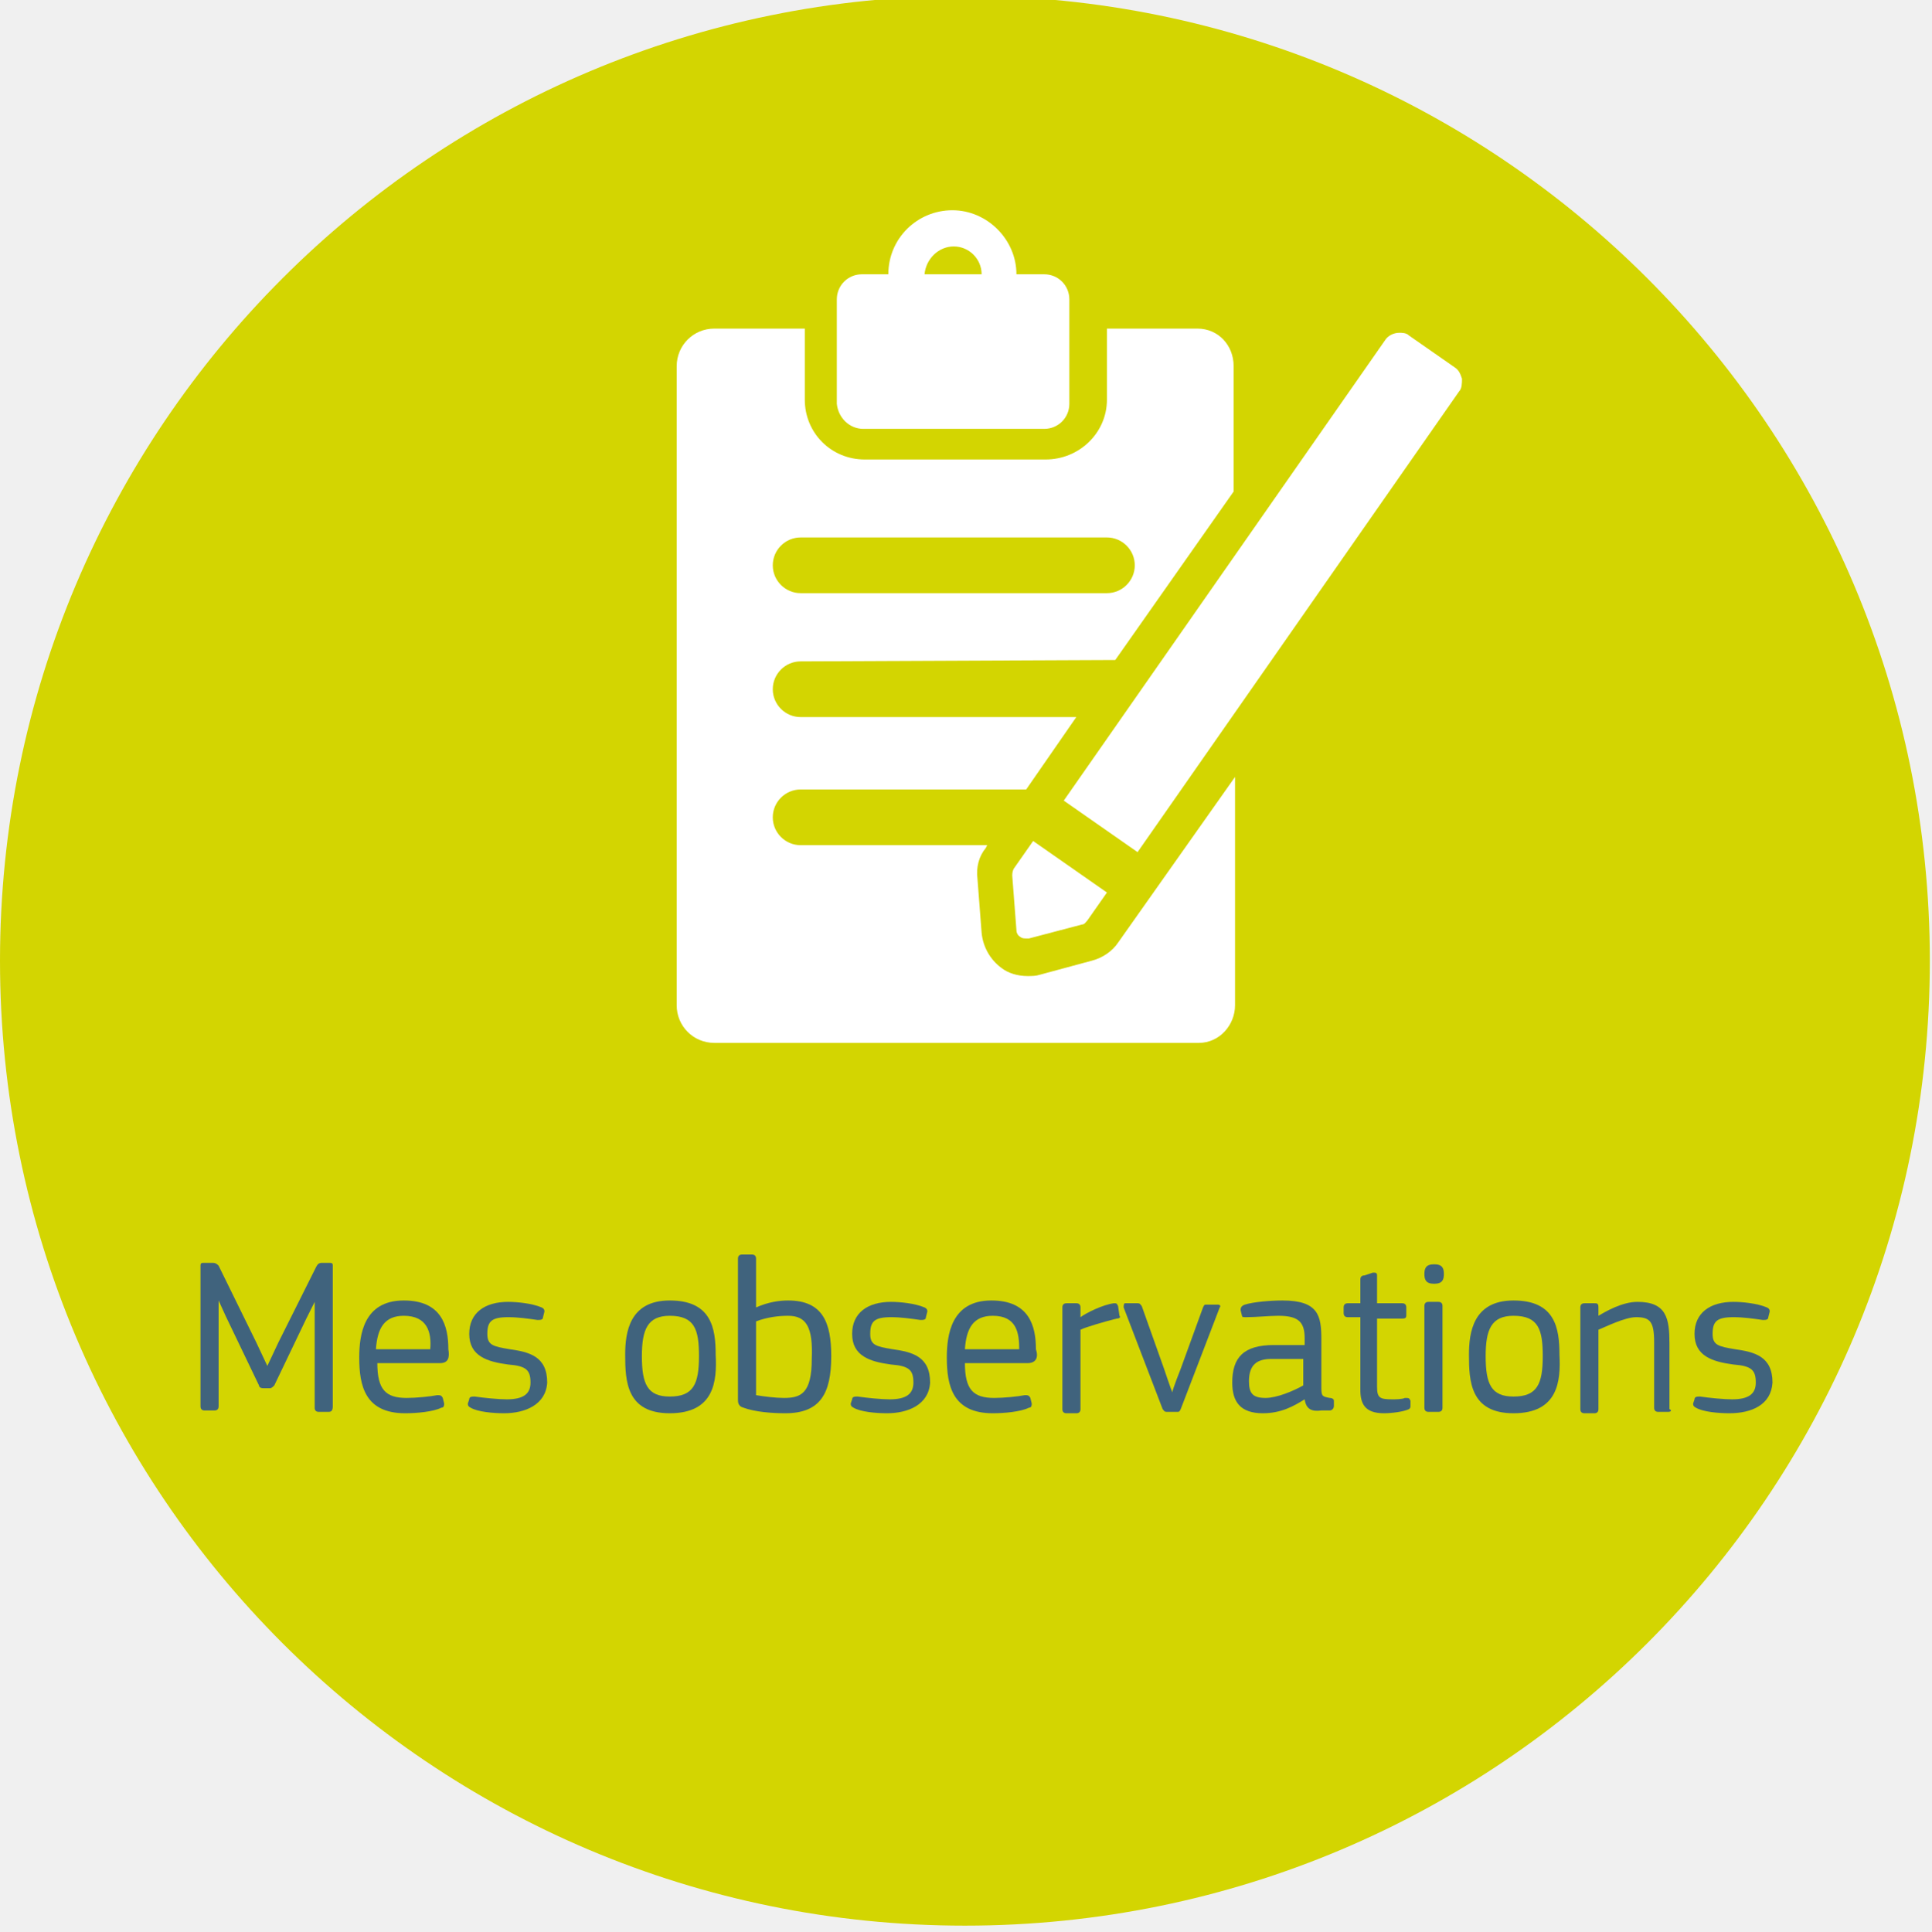
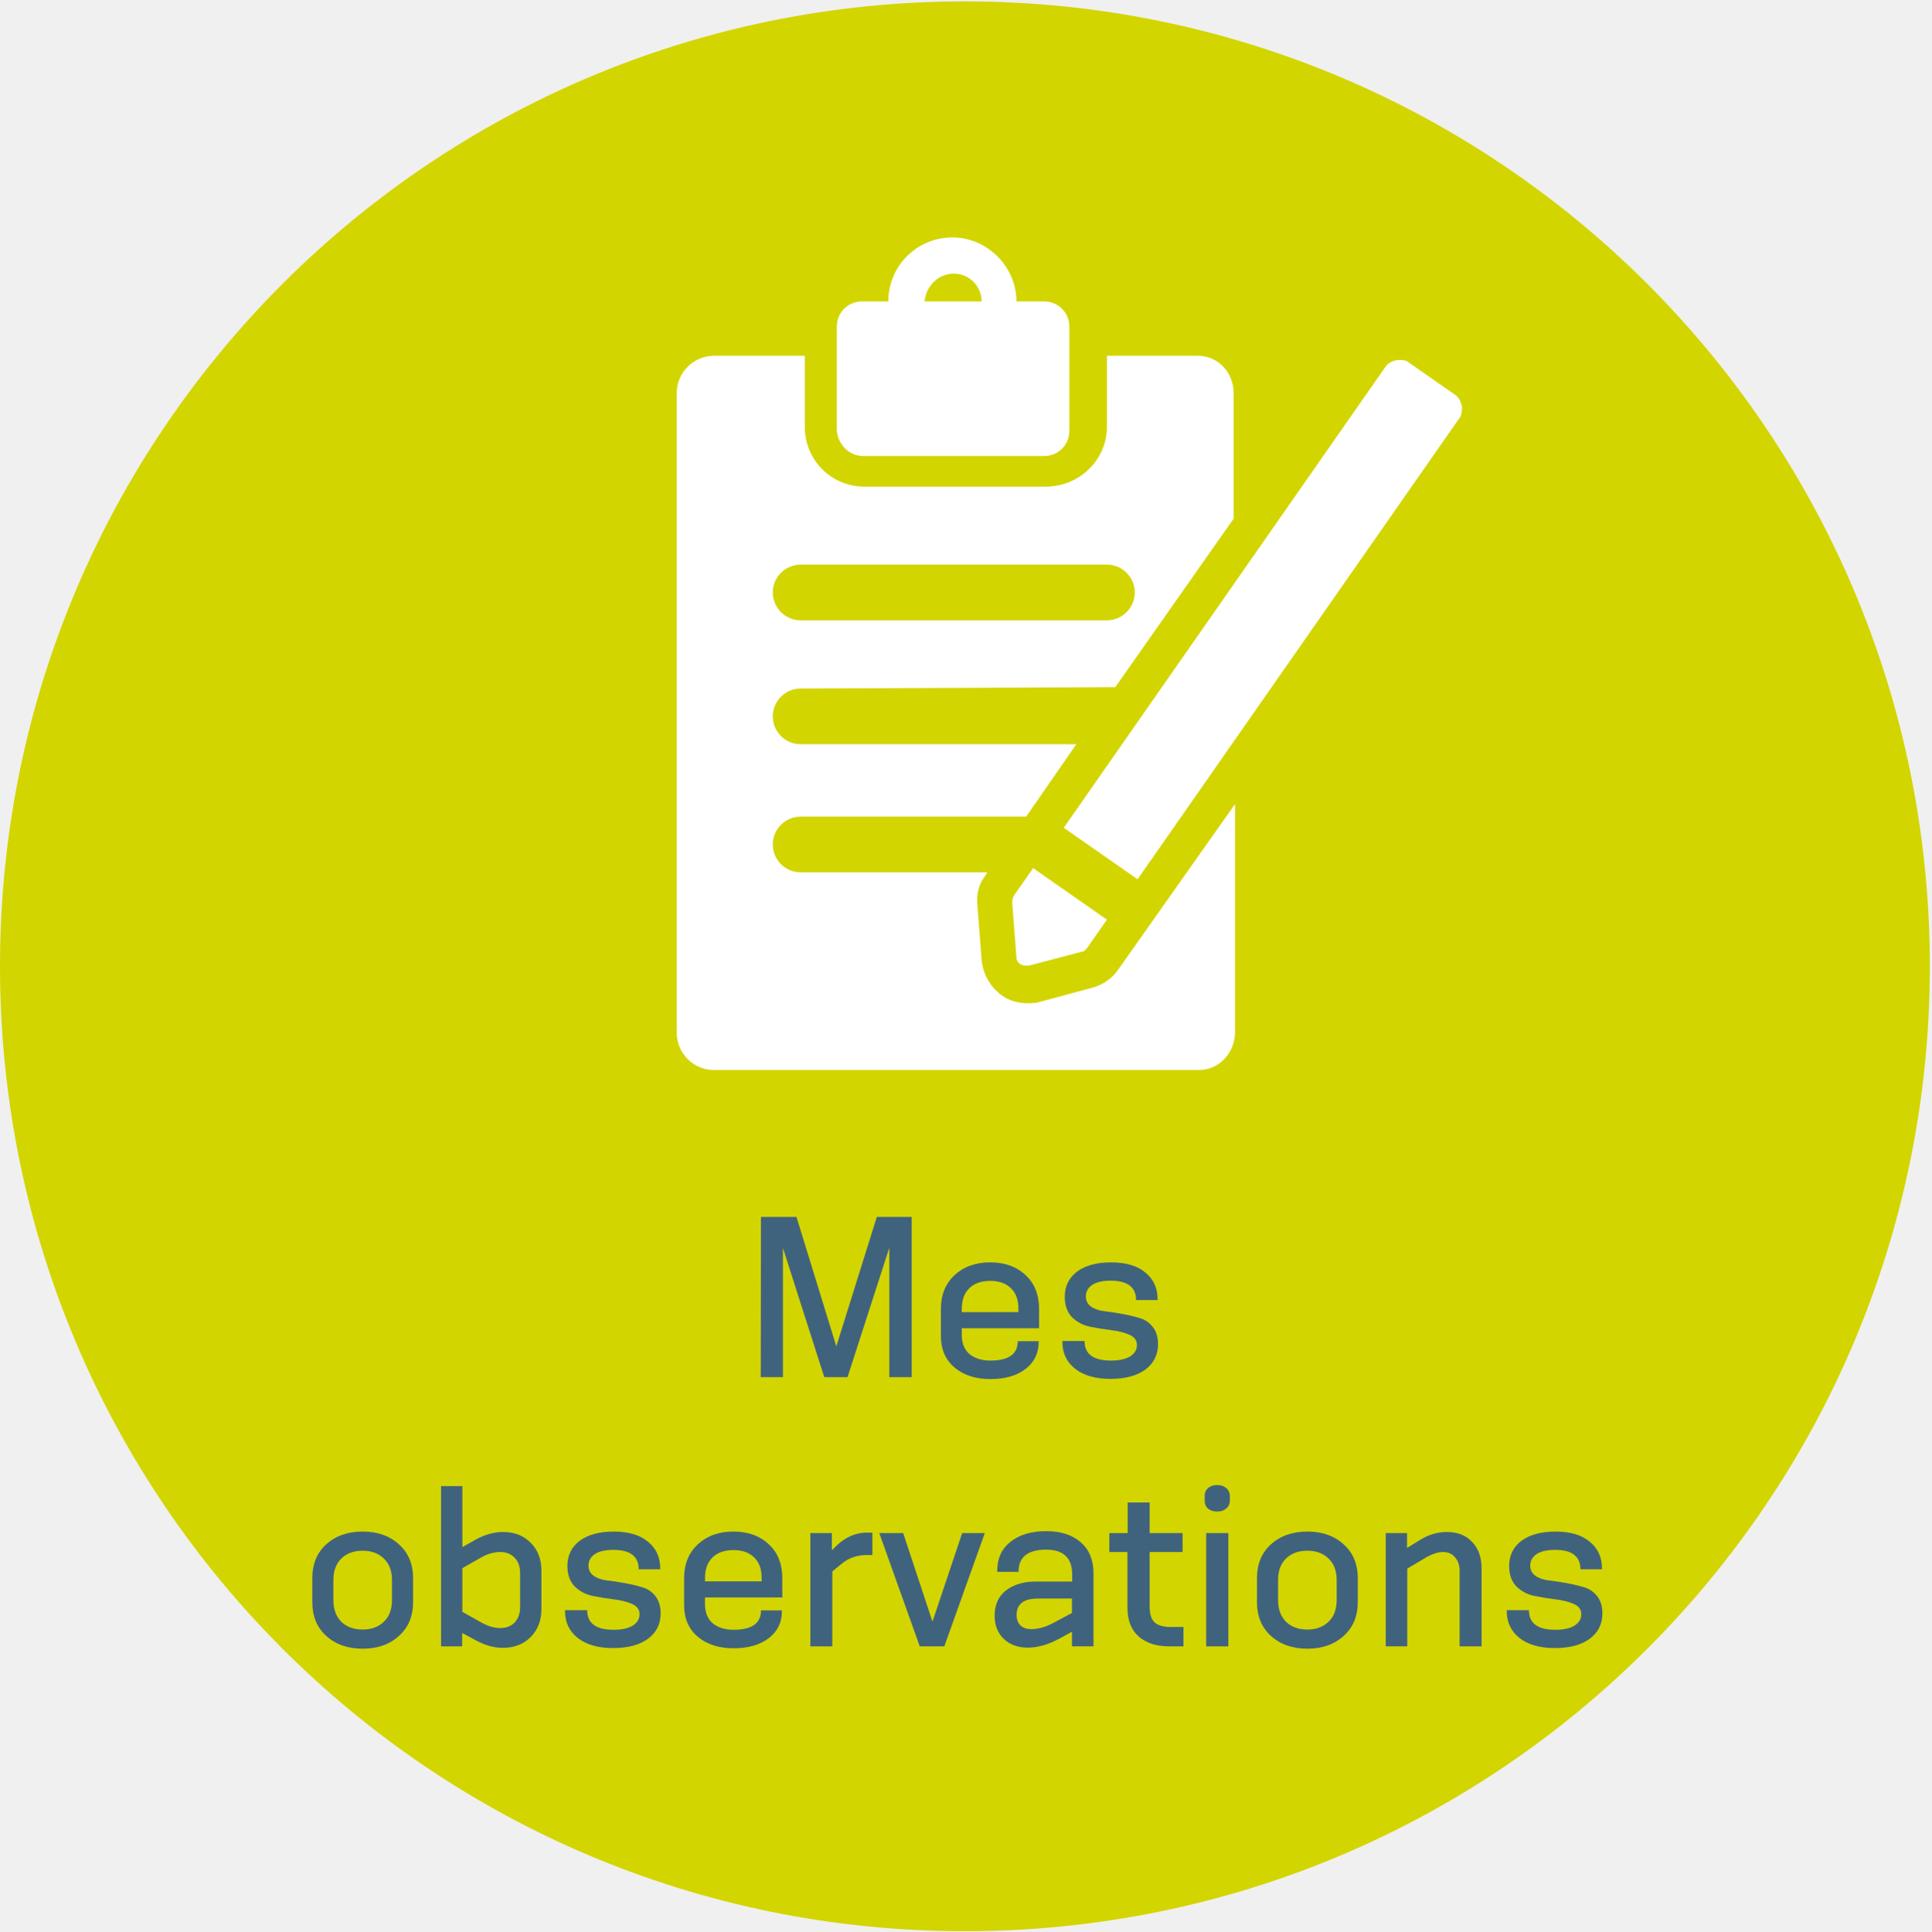
- <svg xmlns="http://www.w3.org/2000/svg" version="1.1" id="Calque_1" x="0px" y="0px" viewBox="-351 228.6 138.7 138.7" style="enable-background:new -351 228.6 138.7 138.7;" xml:space="preserve">
-   <style type="text/css">
+ <svg xmlns="http://www.w3.org/2000/svg" version="1.1" id="Calque_1" x="0px" y="0px" viewBox="-330 571.3 138.7 138.7" style="enable-background:new -330 571.3 138.7 138.7;" xml:space="preserve">
+   <defs id="defs65" />
+   <style type="text/css" id="style2">
	.st0{fill:#D3D501;}
- 	.st1{fill:#FFFFFF;}
- 	.st2{fill:#7A9C2B;}
- 	.st3{fill:#E8E493;}
- 	.st4{fill:#40637D;}
- 	.st5{fill:#5E9EB5;}
- 	.st6{fill:#D0A82B;}
- 	.st7{fill:#559973;}
- 	.st8{fill:#00662C;}
+ 	.st1{fill:#40637D;}
+ 	.st2{fill:#FFFFFF;}
</style>
-   <g>
-     <path class="st0" d="M-351,297.6c0-38.3,31-69.3,69.3-69.3s69.3,31,69.3,69.3s-31,69.3-69.3,69.3S-351,335.9-351,297.6" />
+   <g id="g6">
+     <path class="st0" d="M-330,640.7c0-38.3,31-69.3,69.3-69.3c38.3,0,69.3,31,69.3,69.3s-31,69.3-69.3,69.3   C-299,710-330,679-330,640.7" id="path4" />
  </g>
-   <g>
-     <g>
-       <path class="st1" d="M-270.7,296.3c-0.4,0.6-1.1,1.1-1.9,1.3l-3.7,1c-0.3,0.1-0.6,0.1-0.9,0.1c-0.7,0-1.4-0.2-1.9-0.6    c-0.8-0.6-1.3-1.5-1.4-2.5l-0.3-3.9c-0.1-0.8,0.1-1.6,0.6-2.2l0.1-0.2h-13.4c-1.1,0-2-0.9-2-2s0.9-2,2-2h16.2l3.6-5.2h-19.8    c-1.1,0-2-0.9-2-2s0.9-2,2-2l22.6-0.1l8.5-12.1v-9c0-1.5-1.1-2.7-2.6-2.7h-6.5v5.1c0,2.4-2,4.3-4.4,4.3h-13    c-2.4,0-4.3-1.9-4.3-4.3v-5.1h-6.5c-1.5,0-2.7,1.2-2.7,2.7v45.9c0,1.5,1.2,2.7,2.7,2.7h34.8c1.5,0,2.6-1.3,2.6-2.7v-16.4    L-270.7,296.3z M-293.5,267.2h22c1.1,0,2,0.9,2,2s-0.9,2-2,2h-22c-1.1,0-2-0.9-2-2S-294.6,267.2-293.5,267.2" />
+   <g id="g60" transform="translate(0,1.549997)">
+     <g id="g46">
+       <path class="st2" d="m -249.7,639.4 c -0.4,0.6 -1.1,1.1 -1.9,1.3 l -3.7,1 c -0.3,0.1 -0.6,0.1 -0.9,0.1 -0.7,0 -1.4,-0.2 -1.9,-0.6 -0.8,-0.6 -1.3,-1.5 -1.4,-2.5 l -0.3,-3.9 c -0.1,-0.8 0.1,-1.6 0.6,-2.2 l 0.1,-0.2 h -13.4 c -1.1,0 -2,-0.9 -2,-2 0,-1.1 0.9,-2 2,-2 h 16.2 l 3.6,-5.2 h -19.8 c -1.1,0 -2,-0.9 -2,-2 0,-1.1 0.9,-2 2,-2 l 22.6,-0.1 8.5,-12.1 v -9 c 0,-1.5 -1.1,-2.7 -2.6,-2.7 h -6.5 v 5.1 c 0,2.4 -2,4.3 -4.4,4.3 h -13 c -2.4,0 -4.3,-1.9 -4.3,-4.3 v -5.1 h -6.5 c -1.5,0 -2.7,1.2 -2.7,2.7 v 45.9 c 0,1.5 1.2,2.7 2.7,2.7 h 34.8 c 1.5,0 2.6,-1.3 2.6,-2.7 v -16.4 z m -22.8,-29.1 h 22 c 1.1,0 2,0.9 2,2 0,1.1 -0.9,2 -2,2 h -22 c -1.1,0 -2,-0.9 -2,-2 0,-1.1 0.9,-2 2,-2" id="path44" style="fill:#ffffff" />
    </g>
-     <g>
-       <path class="st1" d="M-289,259.4h13c1,0,1.8-0.8,1.8-1.8v-7.5c0-1-0.8-1.8-1.8-1.8h-2c0-2.5-2.1-4.6-4.6-4.6s-4.6,2-4.6,4.6h-1.9    c-1,0-1.8,0.8-1.8,1.8v7.5C-290.8,258.6-290,259.4-289,259.4 M-282.5,246.3c1.1,0,2,0.9,2,2h-4.1    C-284.5,247.2-283.6,246.3-282.5,246.3" />
+     <g id="g50">
+       <path class="st2" d="m -268,602.5 h 13 c 1,0 1.8,-0.8 1.8,-1.8 v -7.5 c 0,-1 -0.8,-1.8 -1.8,-1.8 h -2 c 0,-2.5 -2.1,-4.6 -4.6,-4.6 -2.5,0 -4.6,2 -4.6,4.6 h -1.9 c -1,0 -1.8,0.8 -1.8,1.8 v 7.5 c 0.1,1 0.9,1.8 1.9,1.8 m 6.5,-13.1 c 1.1,0 2,0.9 2,2 h -4.1 c 0.1,-1.1 1,-2 2.1,-2" id="path48" style="fill:#ffffff" />
    </g>
-     <g>
-       <path class="st1" d="M-246,255.8c-0.1-0.3-0.2-0.6-0.5-0.8l-3.3-2.3c-0.2-0.2-0.5-0.2-0.7-0.2c-0.4,0-0.8,0.2-1,0.5l-23.1,33.1    l5.3,3.7l23.1-33.1C-246,256.5-246,256.1-246,255.8" />
+     <g id="g54">
+       <path class="st2" d="m -225,598.9 c -0.1,-0.3 -0.2,-0.6 -0.5,-0.8 l -3.3,-2.3 c -0.2,-0.2 -0.5,-0.2 -0.7,-0.2 -0.4,0 -0.8,0.2 -1,0.5 l -23.1,33.1 5.3,3.7 23.1,-33.1 c 0.2,-0.2 0.2,-0.6 0.2,-0.9" id="path52" style="fill:#ffffff" />
    </g>
-     <g>
-       <path class="st1" d="M-278.3,291.5l0.3,3.9c0,0.2,0.1,0.4,0.3,0.5c0.1,0.1,0.3,0.1,0.4,0.1s0.1,0,0.2,0l3.8-1    c0.2,0,0.3-0.2,0.4-0.3l1.4-2l-5.3-3.7l-1.4,2C-278.3,291.2-278.3,291.4-278.3,291.5" />
+     <g id="g58">
+       <path class="st2" d="m -257.3,634.6 0.3,3.9 c 0,0.2 0.1,0.4 0.3,0.5 0.1,0.1 0.3,0.1 0.4,0.1 0.1,0 0.1,0 0.2,0 l 3.8,-1 c 0.2,0 0.3,-0.2 0.4,-0.3 l 1.4,-2 -5.3,-3.7 -1.4,2 c -0.1,0.2 -0.1,0.4 -0.1,0.5" id="path56" style="fill:#ffffff" />
    </g>
  </g>
-   <g>
-     <path class="st4" d="M-327.4,330h-0.7c-0.2,0-0.3-0.1-0.3-0.3v-7.6h0l-0.6,1.2l-2.3,4.8c-0.1,0.1-0.2,0.2-0.3,0.2h-0.5   c-0.2,0-0.3-0.1-0.3-0.2l-2.4-5l-0.5-1.1h0v7.6c0,0.2-0.1,0.3-0.3,0.3h-0.7c-0.2,0-0.3-0.1-0.3-0.3v-10.1c0-0.2,0.1-0.2,0.2-0.2   h0.7c0.2,0,0.3,0.1,0.4,0.2l2.7,5.5l0.8,1.7h0l0.8-1.7l2.7-5.4c0.1-0.2,0.2-0.3,0.4-0.3h0.6c0.2,0,0.2,0.1,0.2,0.2v10.1   C-327.1,329.9-327.2,330-327.4,330z" />
-     <path class="st4" d="M-319.4,326.5h-4.5c0,1.9,0.6,2.5,2.1,2.5c0.7,0,1.7-0.1,2.2-0.2c0.2,0,0.3,0,0.4,0.2l0.1,0.4   c0,0.1,0,0.3-0.2,0.3c-0.6,0.3-1.8,0.4-2.6,0.4c-2.9,0-3.3-2-3.3-4c0-1.6,0.3-4.1,3.2-4.1c2.7,0,3.2,1.8,3.2,3.5   C-318.7,326.1-318.8,326.5-319.4,326.5z M-322,323.1c-1.4,0-1.9,0.9-2,2.4h3.9C-320,324.3-320.3,323.1-322,323.1z" />
-     <path class="st4" d="M-314.8,330.1c-0.8,0-1.9-0.1-2.4-0.4c-0.2-0.1-0.2-0.2-0.2-0.3l0.1-0.3c0-0.2,0.2-0.2,0.4-0.2   c0.7,0.1,1.7,0.2,2.3,0.2c1.2,0,1.7-0.4,1.7-1.2c0-0.9-0.3-1.2-1.6-1.3c-1.5-0.2-2.8-0.6-2.8-2.2c0-1.5,1.1-2.3,2.8-2.3   c0.6,0,1.7,0.1,2.4,0.4c0.2,0.1,0.2,0.2,0.2,0.3l-0.1,0.4c0,0.2-0.2,0.2-0.4,0.2c-0.7-0.1-1.4-0.2-2.1-0.2c-1.2,0-1.5,0.3-1.5,1.2   c0,0.8,0.4,0.9,1.6,1.1c1.4,0.2,2.7,0.5,2.7,2.4C-311.8,329.5-313.3,330.1-314.8,330.1z" />
-     <path class="st4" d="M-302.9,330.1c-3.1,0-3.2-2.3-3.2-4.2c0-1.6,0.3-3.9,3.2-3.9c3,0,3.3,2,3.3,3.9   C-299.5,327.8-299.7,330.1-302.9,330.1z M-302.9,323.1c-1.6,0-2,1-2,2.9c0,2,0.4,2.9,2,2.9c1.7,0,2.1-0.9,2.1-2.9   C-300.8,324.1-301.1,323.1-302.9,323.1z" />
-     <path class="st4" d="M-294.6,330.1c-1,0-2.2-0.1-3-0.4c-0.4-0.1-0.4-0.4-0.4-0.6V319c0-0.2,0.1-0.3,0.3-0.3h0.7   c0.2,0,0.3,0.1,0.3,0.3v3.5l0,0c0.9-0.4,1.7-0.5,2.3-0.5c2.5,0,3.1,1.6,3.1,4C-291.3,328.7-292.1,330.1-294.6,330.1z M-294.4,323.1   c-0.7,0-1.5,0.1-2.3,0.4v5.3c0.6,0.1,1.4,0.2,2,0.2c1.2,0,2-0.3,2-2.8C-292.6,323.9-293.1,323.1-294.4,323.1z" />
-     <path class="st4" d="M-287.3,330.1c-0.8,0-1.9-0.1-2.4-0.4c-0.2-0.1-0.2-0.2-0.2-0.3l0.1-0.3c0-0.2,0.2-0.2,0.4-0.2   c0.7,0.1,1.7,0.2,2.3,0.2c1.2,0,1.7-0.4,1.7-1.2c0-0.9-0.3-1.2-1.6-1.3c-1.5-0.2-2.8-0.6-2.8-2.2c0-1.5,1.1-2.3,2.8-2.3   c0.6,0,1.7,0.1,2.4,0.4c0.2,0.1,0.2,0.2,0.2,0.3l-0.1,0.4c0,0.2-0.2,0.2-0.4,0.2c-0.7-0.1-1.4-0.2-2.1-0.2c-1.2,0-1.5,0.3-1.5,1.2   c0,0.8,0.4,0.9,1.6,1.1c1.4,0.2,2.7,0.5,2.7,2.4C-284.3,329.5-285.8,330.1-287.3,330.1z" />
-     <path class="st4" d="M-277.2,326.5h-4.5c0,1.9,0.6,2.5,2.1,2.5c0.7,0,1.7-0.1,2.2-0.2c0.2,0,0.3,0,0.4,0.2l0.1,0.4   c0,0.1,0,0.3-0.2,0.3c-0.6,0.3-1.8,0.4-2.6,0.4c-2.9,0-3.3-2-3.3-4c0-1.6,0.3-4.1,3.2-4.1c2.7,0,3.2,1.8,3.2,3.5   C-276.4,326.1-276.6,326.5-277.2,326.5z M-279.7,323.1c-1.4,0-1.9,0.9-2,2.4h3.9C-277.8,324.3-278,323.1-279.7,323.1z" />
-     <path class="st4" d="M-270.8,323.3c-0.8,0.2-2.2,0.6-2.6,0.8v5.7c0,0.2-0.1,0.3-0.3,0.3h-0.7c-0.2,0-0.3-0.1-0.3-0.3v-7.3   c0-0.2,0.1-0.3,0.3-0.3h0.7c0.2,0,0.3,0.1,0.3,0.3v0.7l0,0c0.4-0.3,1.6-0.9,2.4-1c0.2,0,0.2,0,0.3,0.2l0.1,0.7   C-270.5,323.2-270.6,323.3-270.8,323.3z" />
-     <path class="st4" d="M-266.2,329.8c-0.1,0.2-0.1,0.2-0.3,0.2h-0.7c-0.2,0-0.2-0.1-0.3-0.2l-2.8-7.3c0-0.1,0-0.3,0.1-0.3h0.9   c0.2,0,0.2,0.1,0.3,0.2l1.6,4.5c0,0,0.5,1.5,0.6,1.7h0c0-0.2,0.6-1.7,0.6-1.7l1.6-4.4c0.1-0.2,0.1-0.2,0.2-0.2h0.9   c0.1,0,0.2,0.1,0.1,0.2L-266.2,329.8z" />
-     <path class="st4" d="M-257.3,329.1c-0.8,0.5-1.7,1-3,1c-1.6,0-2.2-0.8-2.2-2.2c0-1.8,0.8-2.7,3-2.7h2.2v-0.5c0-1.2-0.5-1.6-1.9-1.6   c-0.6,0-1.6,0.1-2.3,0.1c-0.2,0-0.3,0-0.3-0.1l-0.1-0.4c0-0.1,0-0.3,0.3-0.4c0.6-0.2,1.9-0.3,2.7-0.3c2.6,0,2.8,1.1,2.8,2.8v3.5   c0,0.6,0.1,0.6,0.6,0.7c0.2,0,0.3,0.1,0.3,0.2v0.4c0,0.1-0.1,0.3-0.3,0.3c-0.2,0-0.4,0-0.6,0C-256.8,330-257.2,329.8-257.3,329.1   L-257.3,329.1z M-257.3,326.2h-2.4c-1,0-1.6,0.4-1.6,1.6c0,0.9,0.3,1.2,1.2,1.2c0.8,0,2-0.5,2.7-0.9V326.2z" />
-     <path class="st4" d="M-249.7,329.5c0,0.2,0,0.2-0.1,0.3c-0.4,0.2-1.3,0.3-1.8,0.3c-1.4,0-1.7-0.7-1.7-1.7v-5.2h-0.9   c-0.2,0-0.3-0.1-0.3-0.3v-0.4c0-0.2,0.1-0.3,0.3-0.3h0.9v-1.7c0-0.2,0.1-0.3,0.3-0.3l0.6-0.2c0.2,0,0.3,0,0.3,0.2v2h1.8   c0.2,0,0.3,0.1,0.3,0.3v0.5c0,0.2,0,0.3-0.3,0.3h-1.8v4.9c0,0.8,0.2,0.9,1.1,0.9c0.2,0,0.7,0,0.9-0.1c0.3,0,0.3,0,0.4,0.2   L-249.7,329.5z" />
-     <path class="st4" d="M-248,320.8c-0.6,0-0.7-0.3-0.7-0.7c0-0.4,0.1-0.7,0.7-0.7c0.6,0,0.7,0.3,0.7,0.7   C-247.3,320.5-247.4,320.8-248,320.8z M-247.7,330h-0.7c-0.2,0-0.3-0.1-0.3-0.3v-7.3c0-0.2,0.1-0.3,0.3-0.3h0.7   c0.2,0,0.3,0.1,0.3,0.3v7.3C-247.4,329.9-247.5,330-247.7,330z" />
-     <path class="st4" d="M-242.3,330.1c-3.1,0-3.2-2.3-3.2-4.2c0-1.6,0.3-3.9,3.2-3.9c3,0,3.3,2,3.3,3.9   C-238.9,327.8-239.1,330.1-242.3,330.1z M-242.3,323.1c-1.6,0-2,1-2,2.9c0,2,0.4,2.9,2,2.9c1.7,0,2.1-0.9,2.1-2.9   C-240.2,324.1-240.5,323.1-242.3,323.1z" />
-     <path class="st4" d="M-231.2,330h-0.7c-0.2,0-0.3-0.1-0.3-0.3l0-4.7c0-1.5-0.3-1.8-1.3-1.8c-0.8,0-2.2,0.7-2.7,0.9v5.7   c0,0.2-0.1,0.3-0.3,0.3h-0.7c-0.2,0-0.3-0.1-0.3-0.3v-7.3c0-0.2,0.1-0.3,0.3-0.3h0.7c0.2,0,0.3,0,0.3,0.3v0.6l0,0   c0.5-0.3,1.7-1,2.8-1c2.1,0,2.3,1.2,2.3,3v4.7C-230.9,329.9-231,330-231.2,330z" />
-     <path class="st4" d="M-226.8,330.1c-0.8,0-1.9-0.1-2.4-0.4c-0.2-0.1-0.2-0.2-0.2-0.3l0.1-0.3c0-0.2,0.2-0.2,0.4-0.2   c0.7,0.1,1.7,0.2,2.3,0.2c1.2,0,1.7-0.4,1.7-1.2c0-0.9-0.3-1.2-1.6-1.3c-1.5-0.2-2.8-0.6-2.8-2.2c0-1.5,1.1-2.3,2.8-2.3   c0.6,0,1.7,0.1,2.4,0.4c0.2,0.1,0.2,0.2,0.2,0.3l-0.1,0.4c0,0.2-0.2,0.2-0.4,0.2c-0.7-0.1-1.4-0.2-2.1-0.2c-1.2,0-1.5,0.3-1.5,1.2   c0,0.8,0.4,0.9,1.6,1.1c1.4,0.2,2.7,0.5,2.7,2.4C-223.8,329.5-225.2,330.1-226.8,330.1z" />
+   <g aria-label="Mes  observations" style="font-style:normal;font-variant:normal;font-weight:normal;font-stretch:normal;font-size:15.467px;line-height:1.25;font-family:KonsensMedium;-inkscape-font-specification:'KonsensMedium, Normal';font-variant-ligatures:normal;font-variant-caps:normal;font-variant-numeric:normal;font-feature-settings:normal;text-align:center;letter-spacing:0px;word-spacing:0px;writing-mode:lr-tb;text-anchor:middle;fill:#40637d;fill-opacity:1;stroke:none" id="text71">
+     <path d="m -264.521,670.207 h -1.609 v -9.295 l -3.001,9.295 h -1.67 l -2.97,-9.28 v 9.28 h -1.593 l 0.015,-11.507 h 2.552 l 2.861,9.295 2.908,-9.295 h 2.506 z" style="" id="path826" />
+     <path d="m -255.404,667.624 v 0.077 q 0,1.191 -0.943,1.918 -0.943,0.727 -2.521,0.727 -1.578,0 -2.567,-0.82 -0.99,-0.835 -0.99,-2.274 v -1.949 q 0,-1.516 0.99,-2.428 0.99,-0.913 2.552,-0.913 1.562,0 2.537,0.913 0.974,0.897 0.974,2.444 v 1.377 h -5.553 v 0.464 q 0,0.913 0.557,1.392 0.572,0.464 1.5,0.464 1.964,0 1.964,-1.392 z m -1.454,-2.088 V 665.289 q 0,-0.959 -0.541,-1.469 -0.526,-0.526 -1.485,-0.526 -0.959,0 -1.5,0.526 -0.541,0.526 -0.541,1.485 v 0.232 z" style="" id="path828" />
+     <path d="m -246.862,664.67 h -1.547 q 0,-1.392 -1.825,-1.392 -0.866,0 -1.33,0.309 -0.449,0.309 -0.449,0.82 0,0.479 0.387,0.742 0.387,0.263 0.959,0.325 0.572,0.062 1.237,0.186 0.681,0.124 1.253,0.294 0.572,0.155 0.959,0.634 0.387,0.479 0.387,1.253 0,1.145 -0.913,1.825 -0.913,0.665 -2.506,0.665 -1.609,0 -2.537,-0.727 -0.913,-0.727 -0.913,-1.918 v -0.077 h 1.593 q 0,1.407 1.887,1.407 0.897,0 1.377,-0.294 0.495,-0.309 0.495,-0.82 0,-0.51 -0.541,-0.742 -0.526,-0.232 -1.284,-0.325 -0.758,-0.093 -1.531,-0.247 -0.758,-0.155 -1.299,-0.681 -0.526,-0.541 -0.526,-1.469 0,-1.145 0.882,-1.81 0.897,-0.665 2.444,-0.665 1.593,0 2.459,0.727 0.882,0.711 0.882,1.918 z" style="" id="path830" />
+     <path d="m -301.849,686.215 v -1.438 q 0,-0.99 -0.588,-1.547 -0.572,-0.557 -1.516,-0.557 -0.959,0 -1.531,0.557 -0.572,0.557 -0.572,1.547 v 1.438 q 0,0.99 0.572,1.562 0.572,0.557 1.531,0.557 0.943,0 1.516,-0.557 0.588,-0.557 0.588,-1.562 z m 1.516,-1.578 v 1.732 q 0,1.516 -1.021,2.428 -1.005,0.913 -2.598,0.913 -1.593,0 -2.614,-0.913 -1.005,-0.913 -1.005,-2.428 v -1.732 q 0,-1.516 1.005,-2.428 1.021,-0.913 2.614,-0.913 1.593,0 2.598,0.913 1.021,0.913 1.021,2.428 z" style="" id="path832" />
+     <path d="m -292.647,686.726 v -2.459 q 0,-0.681 -0.387,-1.083 -0.387,-0.418 -1.036,-0.418 -0.634,0 -1.284,0.34 l -1.438,0.82 v 3.14 l 1.438,0.804 q 0.681,0.356 1.284,0.356 0.65,0 1.036,-0.402 0.387,-0.418 0.387,-1.098 z m -3.155,2.397 -1.005,-0.541 v 0.959 h -1.516 v -11.507 h 1.531 v 4.377 l 0.99,-0.557 q 0.974,-0.526 1.933,-0.526 1.222,0 1.98,0.773 0.773,0.758 0.773,1.995 v 2.784 q 0,1.206 -0.773,1.995 -0.773,0.773 -2.011,0.773 -0.928,0 -1.902,-0.526 z" style="" id="path834" />
+     <path d="m -282.583,684.004 h -1.547 q 0,-1.392 -1.825,-1.392 -0.866,0 -1.33,0.309 -0.449,0.309 -0.449,0.82 0,0.479 0.387,0.742 0.387,0.263 0.959,0.325 0.572,0.062 1.237,0.186 0.681,0.124 1.253,0.294 0.572,0.155 0.959,0.634 0.387,0.479 0.387,1.253 0,1.145 -0.913,1.825 -0.913,0.665 -2.506,0.665 -1.609,0 -2.537,-0.727 -0.913,-0.727 -0.913,-1.918 v -0.077 h 1.593 q 0,1.407 1.887,1.407 0.897,0 1.377,-0.294 0.495,-0.309 0.495,-0.82 0,-0.51 -0.541,-0.742 -0.526,-0.232 -1.284,-0.325 -0.758,-0.093 -1.531,-0.247 -0.758,-0.155 -1.299,-0.681 -0.526,-0.541 -0.526,-1.469 0,-1.145 0.882,-1.81 0.897,-0.665 2.444,-0.665 1.593,0 2.459,0.727 0.882,0.711 0.882,1.918 z" style="" id="path836" />
+     <path d="m -273.846,686.958 v 0.077 q 0,1.191 -0.943,1.918 -0.943,0.727 -2.521,0.727 -1.578,0 -2.567,-0.82 -0.99,-0.835 -0.99,-2.274 v -1.949 q 0,-1.516 0.99,-2.428 0.99,-0.913 2.552,-0.913 1.562,0 2.537,0.913 0.974,0.897 0.974,2.444 v 1.377 h -5.553 v 0.464 q 0,0.913 0.557,1.392 0.572,0.464 1.5,0.464 1.964,0 1.964,-1.392 z m -1.454,-2.088 v -0.247 q 0,-0.959 -0.541,-1.469 -0.526,-0.526 -1.485,-0.526 -0.959,0 -1.5,0.526 -0.541,0.526 -0.541,1.485 v 0.232 z" style="" id="path838" />
+     <path d="m -270.223,689.541 h -1.578 v -8.135 h 1.547 v 1.237 l 0.371,-0.371 q 0.974,-0.897 2.119,-0.897 h 0.418 v 1.609 h -0.402 q -1.052,0 -1.794,0.619 l -0.681,0.557 z" style="" id="path840" />
+     <path d="m -262.18,689.541 h -1.763 l -2.908,-8.135 h 1.717 l 2.103,6.357 2.134,-6.357 h 1.624 z" style="" id="path842" />
+     <path d="m -253.013,687.143 v -1.036 h -2.428 q -1.547,0 -1.547,1.175 0,0.479 0.278,0.758 0.278,0.263 0.789,0.263 0.758,0 1.578,-0.449 z m 1.547,2.397 h -1.547 V 688.489 l -0.897,0.495 q -1.206,0.65 -2.274,0.65 -1.067,0 -1.732,-0.634 -0.65,-0.634 -0.65,-1.655 0,-1.191 0.82,-1.825 0.835,-0.634 2.134,-0.634 h 2.614 v -0.51 q 0,-1.779 -1.871,-1.779 -1.98,0 -1.98,1.593 h -1.531 v -0.077 q 0,-1.33 0.959,-2.088 0.974,-0.758 2.537,-0.758 1.609,0 2.506,0.804 0.913,0.789 0.913,2.227 z" style="" id="path844" />
+     <path d="m -245.006,689.541 h -1.021 q -1.392,0 -2.196,-0.711 -0.804,-0.711 -0.804,-2.073 v -3.99 h -1.299 v -1.361 h 1.315 V 679.209 h 1.578 v 2.196 h 2.366 v 1.361 h -2.366 v 3.913 q 0,0.804 0.356,1.145 0.371,0.325 1.145,0.325 h 0.928 z" style="" id="path846" />
+     <path d="m -241.78,689.541 h -1.593 v -8.135 h 1.593 z m 0.108,-10.796 v 0.325 q 0,0.356 -0.263,0.572 -0.247,0.217 -0.634,0.217 -0.418,0 -0.665,-0.201 -0.247,-0.217 -0.247,-0.588 v -0.325 q 0,-0.371 0.247,-0.572 0.247,-0.217 0.665,-0.217 0.387,0 0.634,0.217 0.263,0.217 0.263,0.572 z" style="" id="path848" />
+     <path d="m -234.001,686.215 v -1.438 q 0,-0.99 -0.588,-1.547 -0.572,-0.557 -1.516,-0.557 -0.959,0 -1.531,0.557 -0.572,0.557 -0.572,1.547 v 1.438 q 0,0.99 0.572,1.562 0.572,0.557 1.531,0.557 0.943,0 1.516,-0.557 0.588,-0.557 0.588,-1.562 z m 1.516,-1.578 v 1.732 q 0,1.516 -1.021,2.428 -1.005,0.913 -2.598,0.913 -1.593,0 -2.614,-0.913 -1.005,-0.913 -1.005,-2.428 v -1.732 q 0,-1.516 1.005,-2.428 1.021,-0.913 2.614,-0.913 1.593,0 2.598,0.913 1.021,0.913 1.021,2.428 z" style="" id="path850" />
+     <path d="m -223.593,689.541 h -1.578 v -5.429 q 0,-0.588 -0.325,-0.959 -0.309,-0.387 -0.882,-0.387 -0.526,0 -1.222,0.402 l -1.33,0.789 v 5.583 h -1.547 v -8.135 h 1.531 v 1.067 l 0.928,-0.572 q 0.913,-0.572 1.933,-0.572 1.145,0 1.81,0.711 0.681,0.711 0.681,1.887 z" style="" id="path852" />
+     <path d="m -214.947,684.004 h -1.547 q 0,-1.392 -1.825,-1.392 -0.866,0 -1.33,0.309 -0.449,0.309 -0.449,0.82 0,0.479 0.387,0.742 0.387,0.263 0.959,0.325 0.572,0.062 1.237,0.186 0.681,0.124 1.253,0.294 0.572,0.155 0.959,0.634 0.387,0.479 0.387,1.253 0,1.145 -0.913,1.825 -0.913,0.665 -2.506,0.665 -1.609,0 -2.537,-0.727 -0.913,-0.727 -0.913,-1.918 v -0.077 h 1.593 q 0,1.407 1.887,1.407 0.897,0 1.377,-0.294 0.495,-0.309 0.495,-0.82 0,-0.51 -0.541,-0.742 -0.526,-0.232 -1.284,-0.325 -0.758,-0.093 -1.531,-0.247 -0.758,-0.155 -1.299,-0.681 -0.526,-0.541 -0.526,-1.469 0,-1.145 0.882,-1.81 0.897,-0.665 2.444,-0.665 1.593,0 2.459,0.727 0.882,0.711 0.882,1.918 z" style="" id="path854" />
  </g>
</svg>
